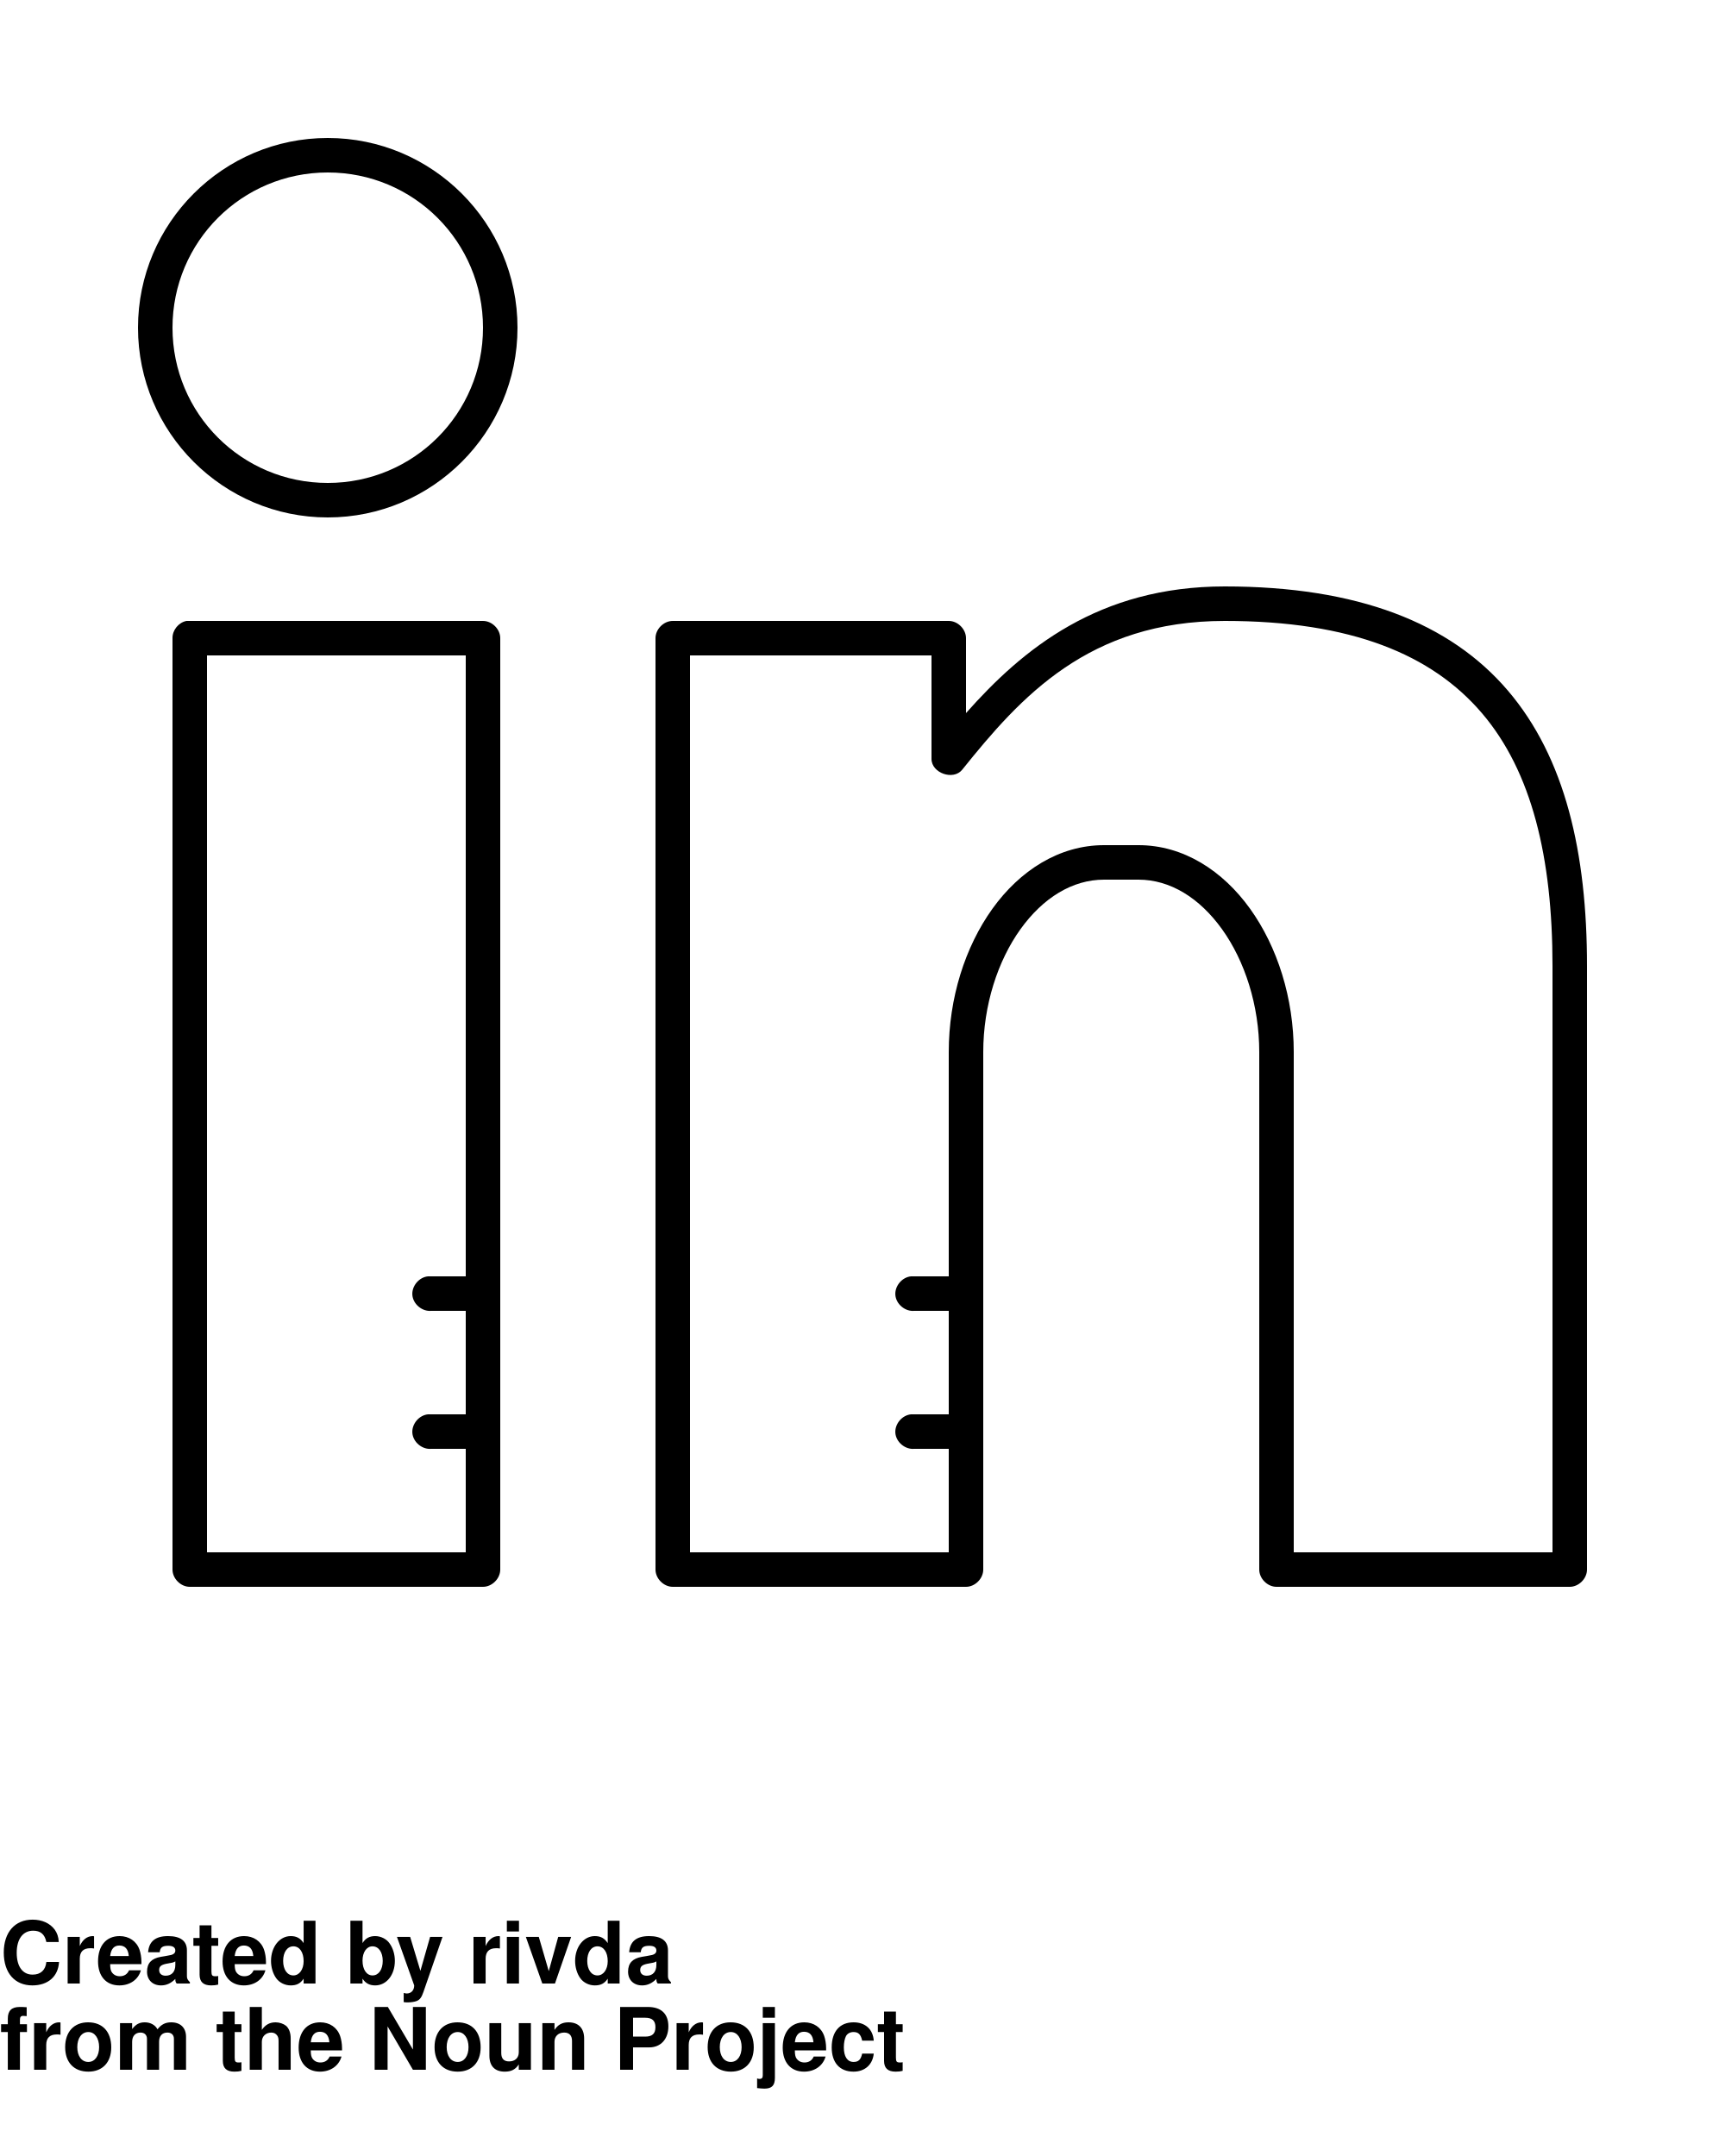
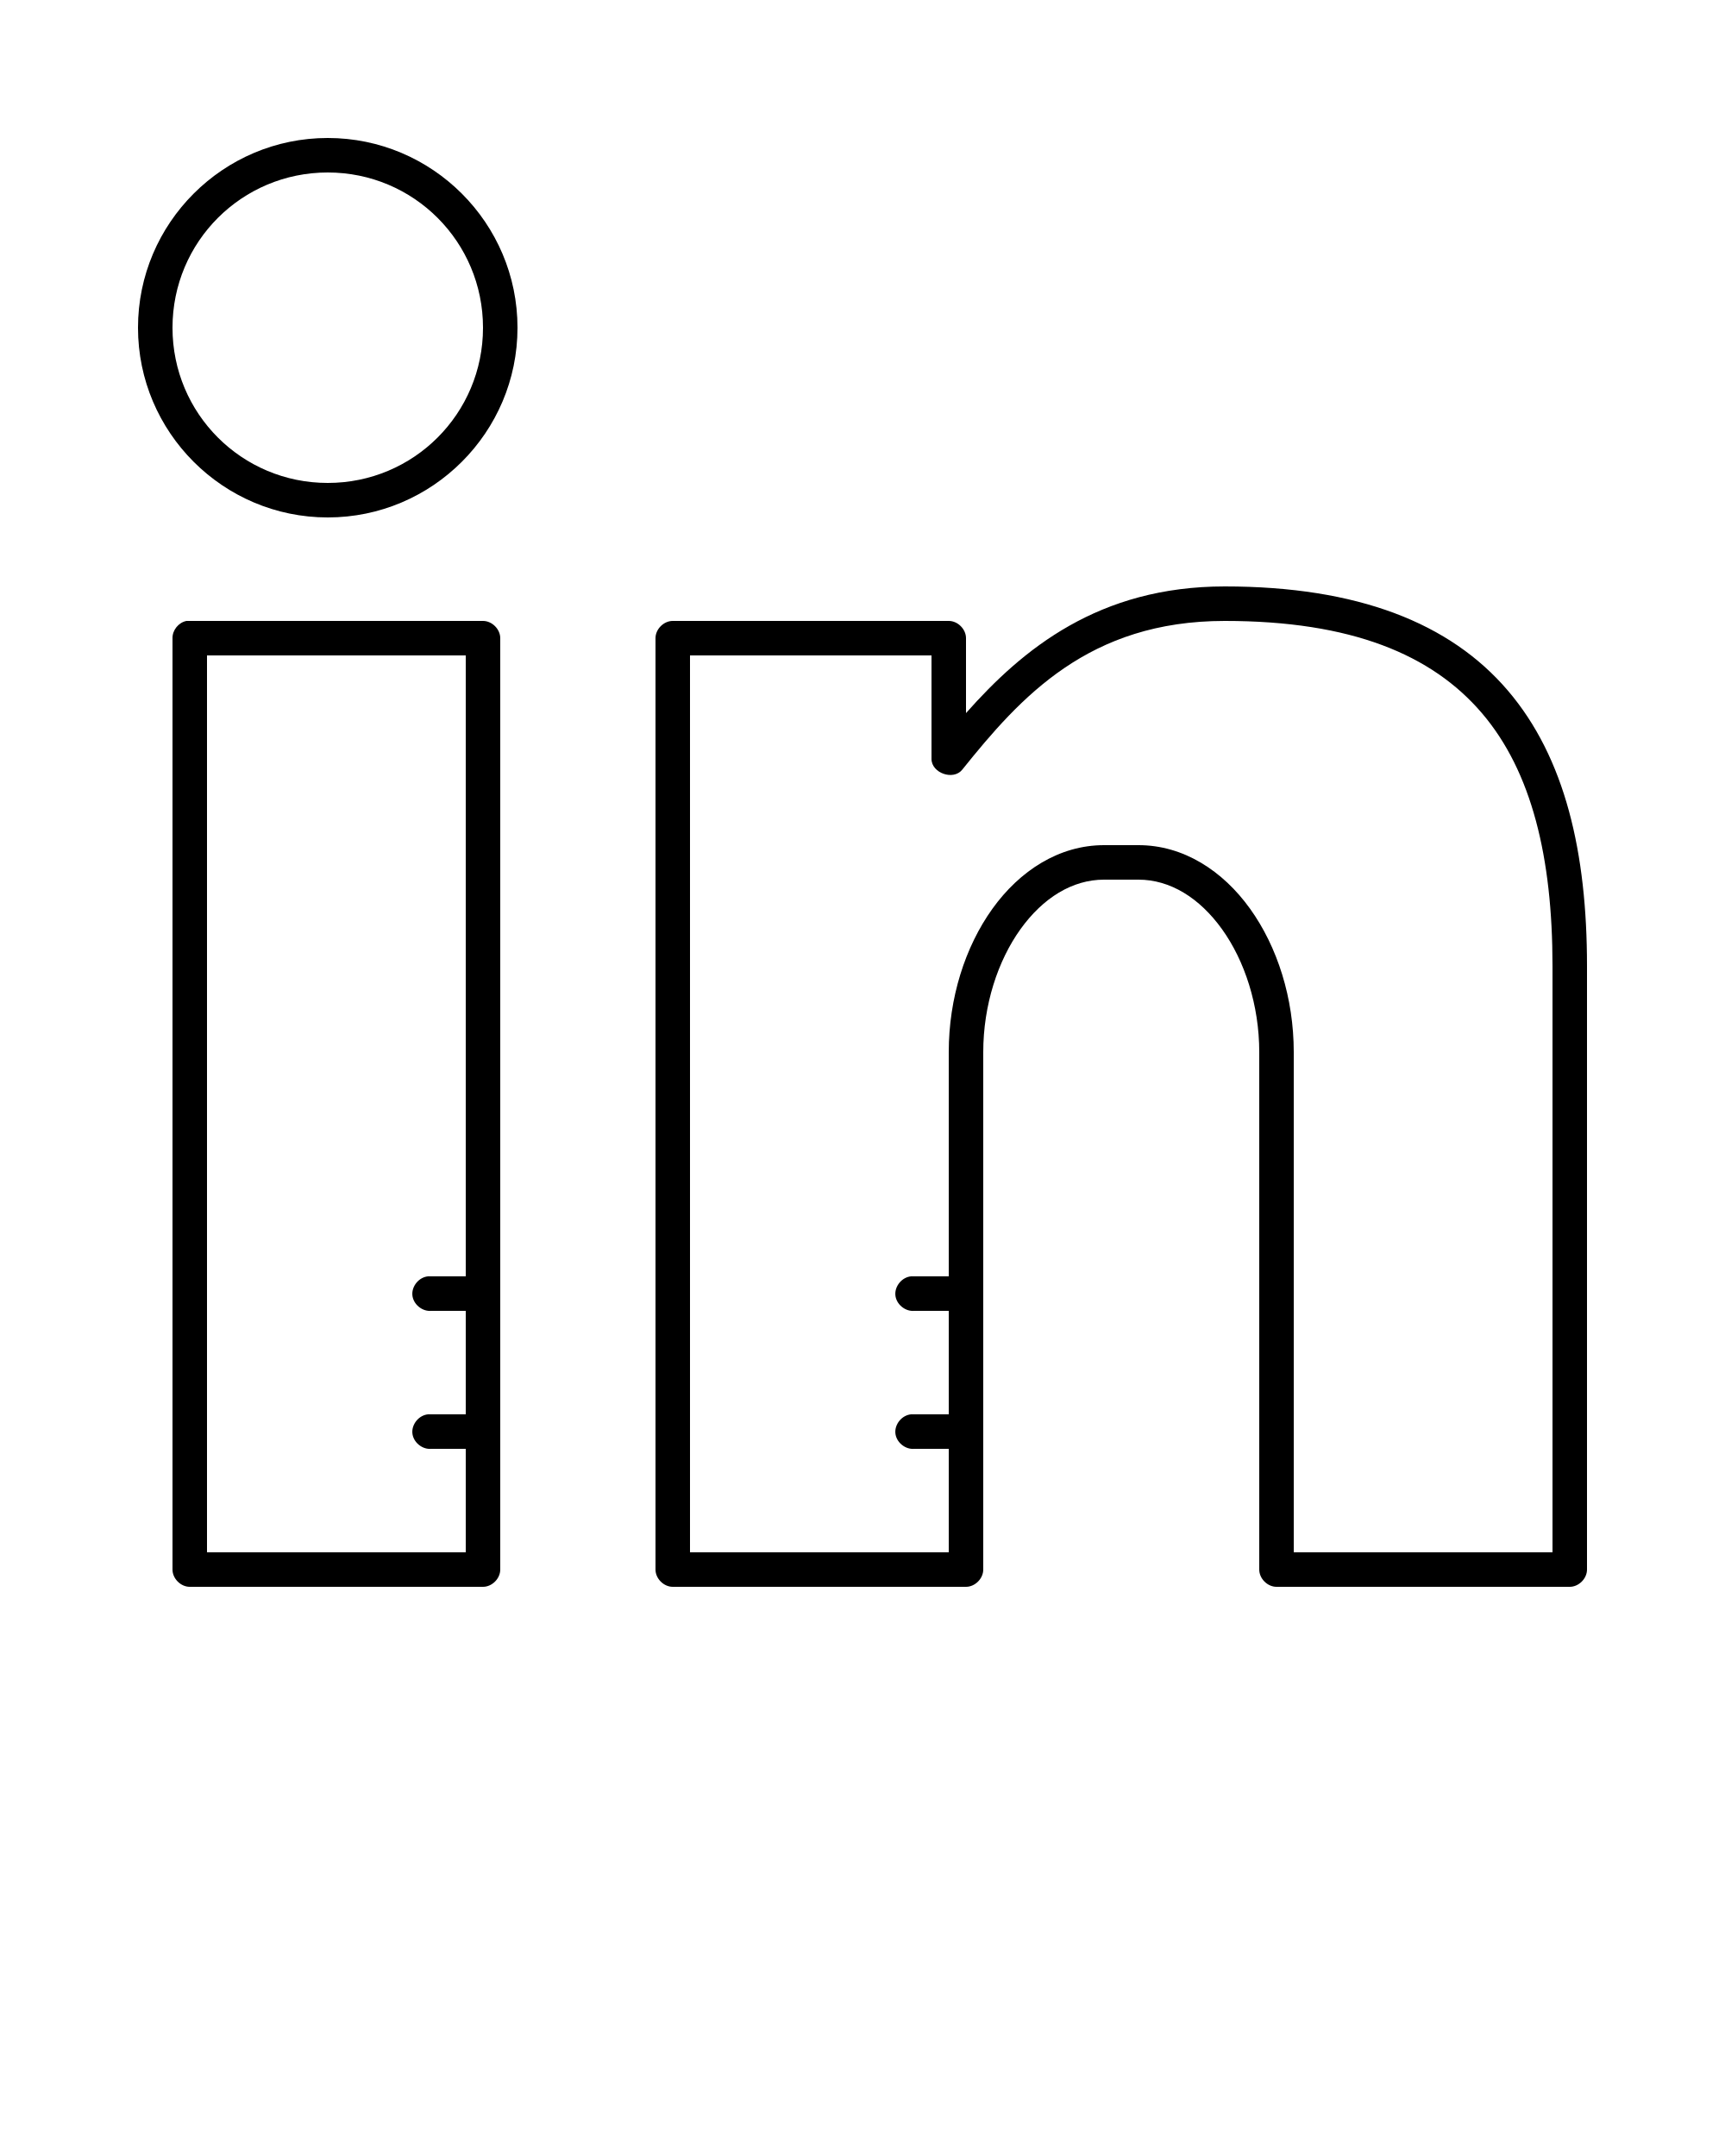
<svg xmlns="http://www.w3.org/2000/svg" version="1.1" x="0px" y="0px" viewBox="0 0 100 125">
  <g transform="translate(0,-952.3622)">
    <path style="text-indent:0;text-transform:none;direction:ltr;block-progression:tb;baseline-shift:baseline;color:#000000;enable-background:accumulate;" d="M 19,8 C 12.937,8 8,12.937 8,19 8,25.063 12.937,30 19,30 25.063,30 30,25.063 30,19 30,12.937 25.063,8 19,8 z m 0,2 c 4.982,0 9,4.018 9,9 0,4.982 -4.018,9 -9,9 -4.982,0 -9,-4.018 -9,-9 0,-4.982 4.018,-9 9,-9 z m 52,24 c -7.309,0 -11.706,3.625 -15,7.344 L 56,37 c -5.2e-5,-0.524 -0.476,-1 -1,-1 l -16,0 c -0.524,5.2e-5 -1,0.476 -1,1 l 0,54 c 5.2e-5,0.524 0.476,1 1,1 l 17,0 c 0.524,-5.2e-5 1,-0.476 1,-1 l 0,-30 c 0,-2.734 0.848,-5.301 2.156,-7.125 C 60.465,52.051 62.17,51 64,51 l 2,0 c 1.83,0 3.535,1.051 4.844,2.875 C 72.152,55.699 73,58.266 73,61 l 0,30 c 5.2e-5,0.524 0.476,1 1,1 l 17,0 c 0.524,-5.2e-5 1,-0.476 1,-1 L 92,56 C 92,49.461 90.746,43.94 87.406,40.031 84.067,36.123 78.717,34 71,34 z M 10.812,36 C 10.354,36.087 9.992,36.533 10,37 l 0,54 c 5.2e-5,0.524 0.476,1 1,1 l 17,0 c 0.524,-5.2e-5 1,-0.476 1,-1 l 0,-54 c -5.2e-5,-0.524 -0.476,-1 -1,-1 -5.723,-4e-6 -11.479,0 -17.188,0 z M 71,36 c 7.355,0 12.013,1.958 14.906,5.344 C 88.799,44.73 90,49.717 90,56 l 0,34 -15,0 0,-29 C 75,57.861 74.052,54.895 72.469,52.688 70.885,50.48 68.602,49 66,49 l -2,0 c -2.602,0 -4.885,1.48 -6.469,3.688 C 55.948,54.895 55,57.861 55,61 l 0,13 c -0.72,-2.05e-4 -1.483,0 -2.188,0 -0.524,0.049 -0.955,0.57 -0.906,1.094 C 51.955,75.617 52.476,76.049 53,76 l 2,0 0,6 c -0.72,-2.05e-4 -1.483,0 -2.188,0 -0.524,0.049 -0.955,0.57 -0.906,1.094 C 51.955,83.617 52.476,84.049 53,84 l 2,0 0,6 -15,0 0,-52 14,0 0,6 c -4.08e-4,0.823 1.268,1.268 1.781,0.625 C 59.17,40.401 63.116,36 71,36 z m -59,2 15,0 0,36 c -0.72,-2.05e-4 -1.483,0 -2.188,0 -0.524,0.049 -0.955,0.57 -0.906,1.094 C 23.955,75.617 24.476,76.049 25,76 l 2,0 0,6 c -0.72,-2.05e-4 -1.483,0 -2.188,0 -0.524,0.049 -0.955,0.57 -0.906,1.094 C 23.955,83.617 24.476,84.049 25,84 l 2,0 0,6 -15,0 z" transform="translate(0,952.3622)" fill="#000000" fill-opacity="1" stroke="none" marker="none" visibility="visible" display="inline" overflow="visible" />
  </g>
-   <text x="0" y="115" fill="#000000" font-size="5px" font-weight="bold" font-family="'Helvetica Neue', Helvetica, Arial-Unicode, Arial, Sans-serif">Created by rivda</text>
-   <text x="0" y="120" fill="#000000" font-size="5px" font-weight="bold" font-family="'Helvetica Neue', Helvetica, Arial-Unicode, Arial, Sans-serif">from the Noun Project</text>
</svg>
